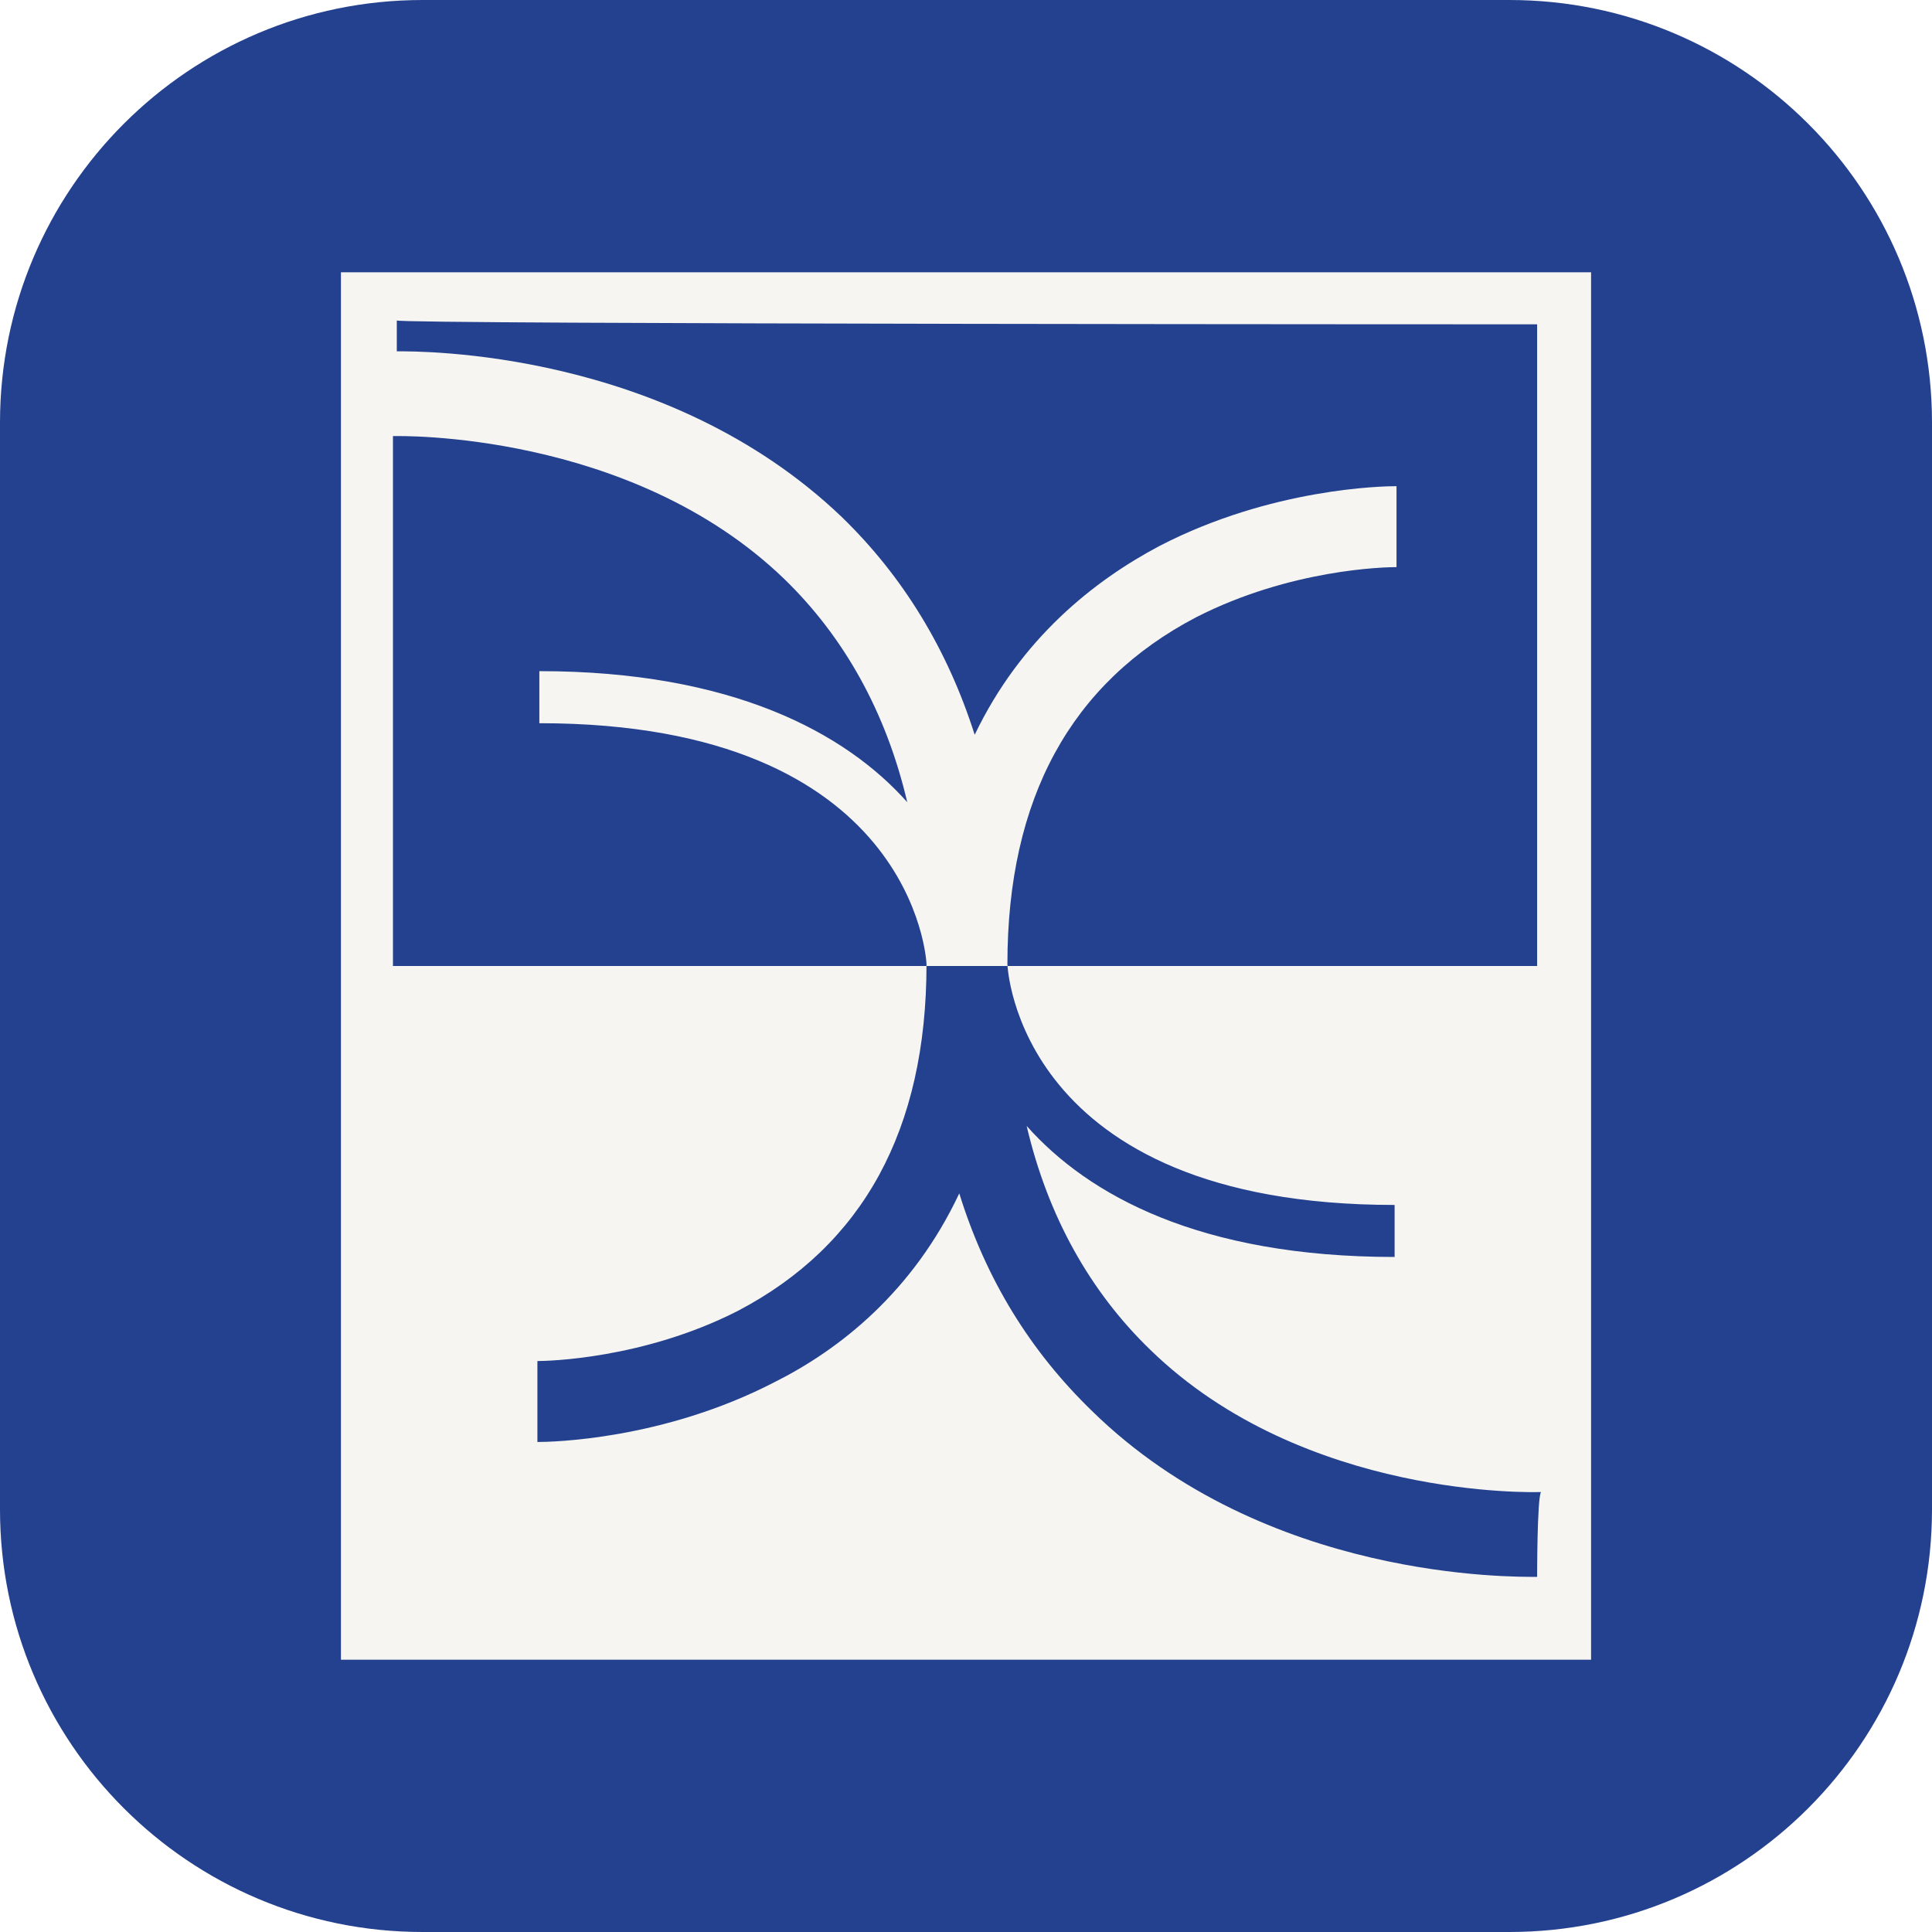
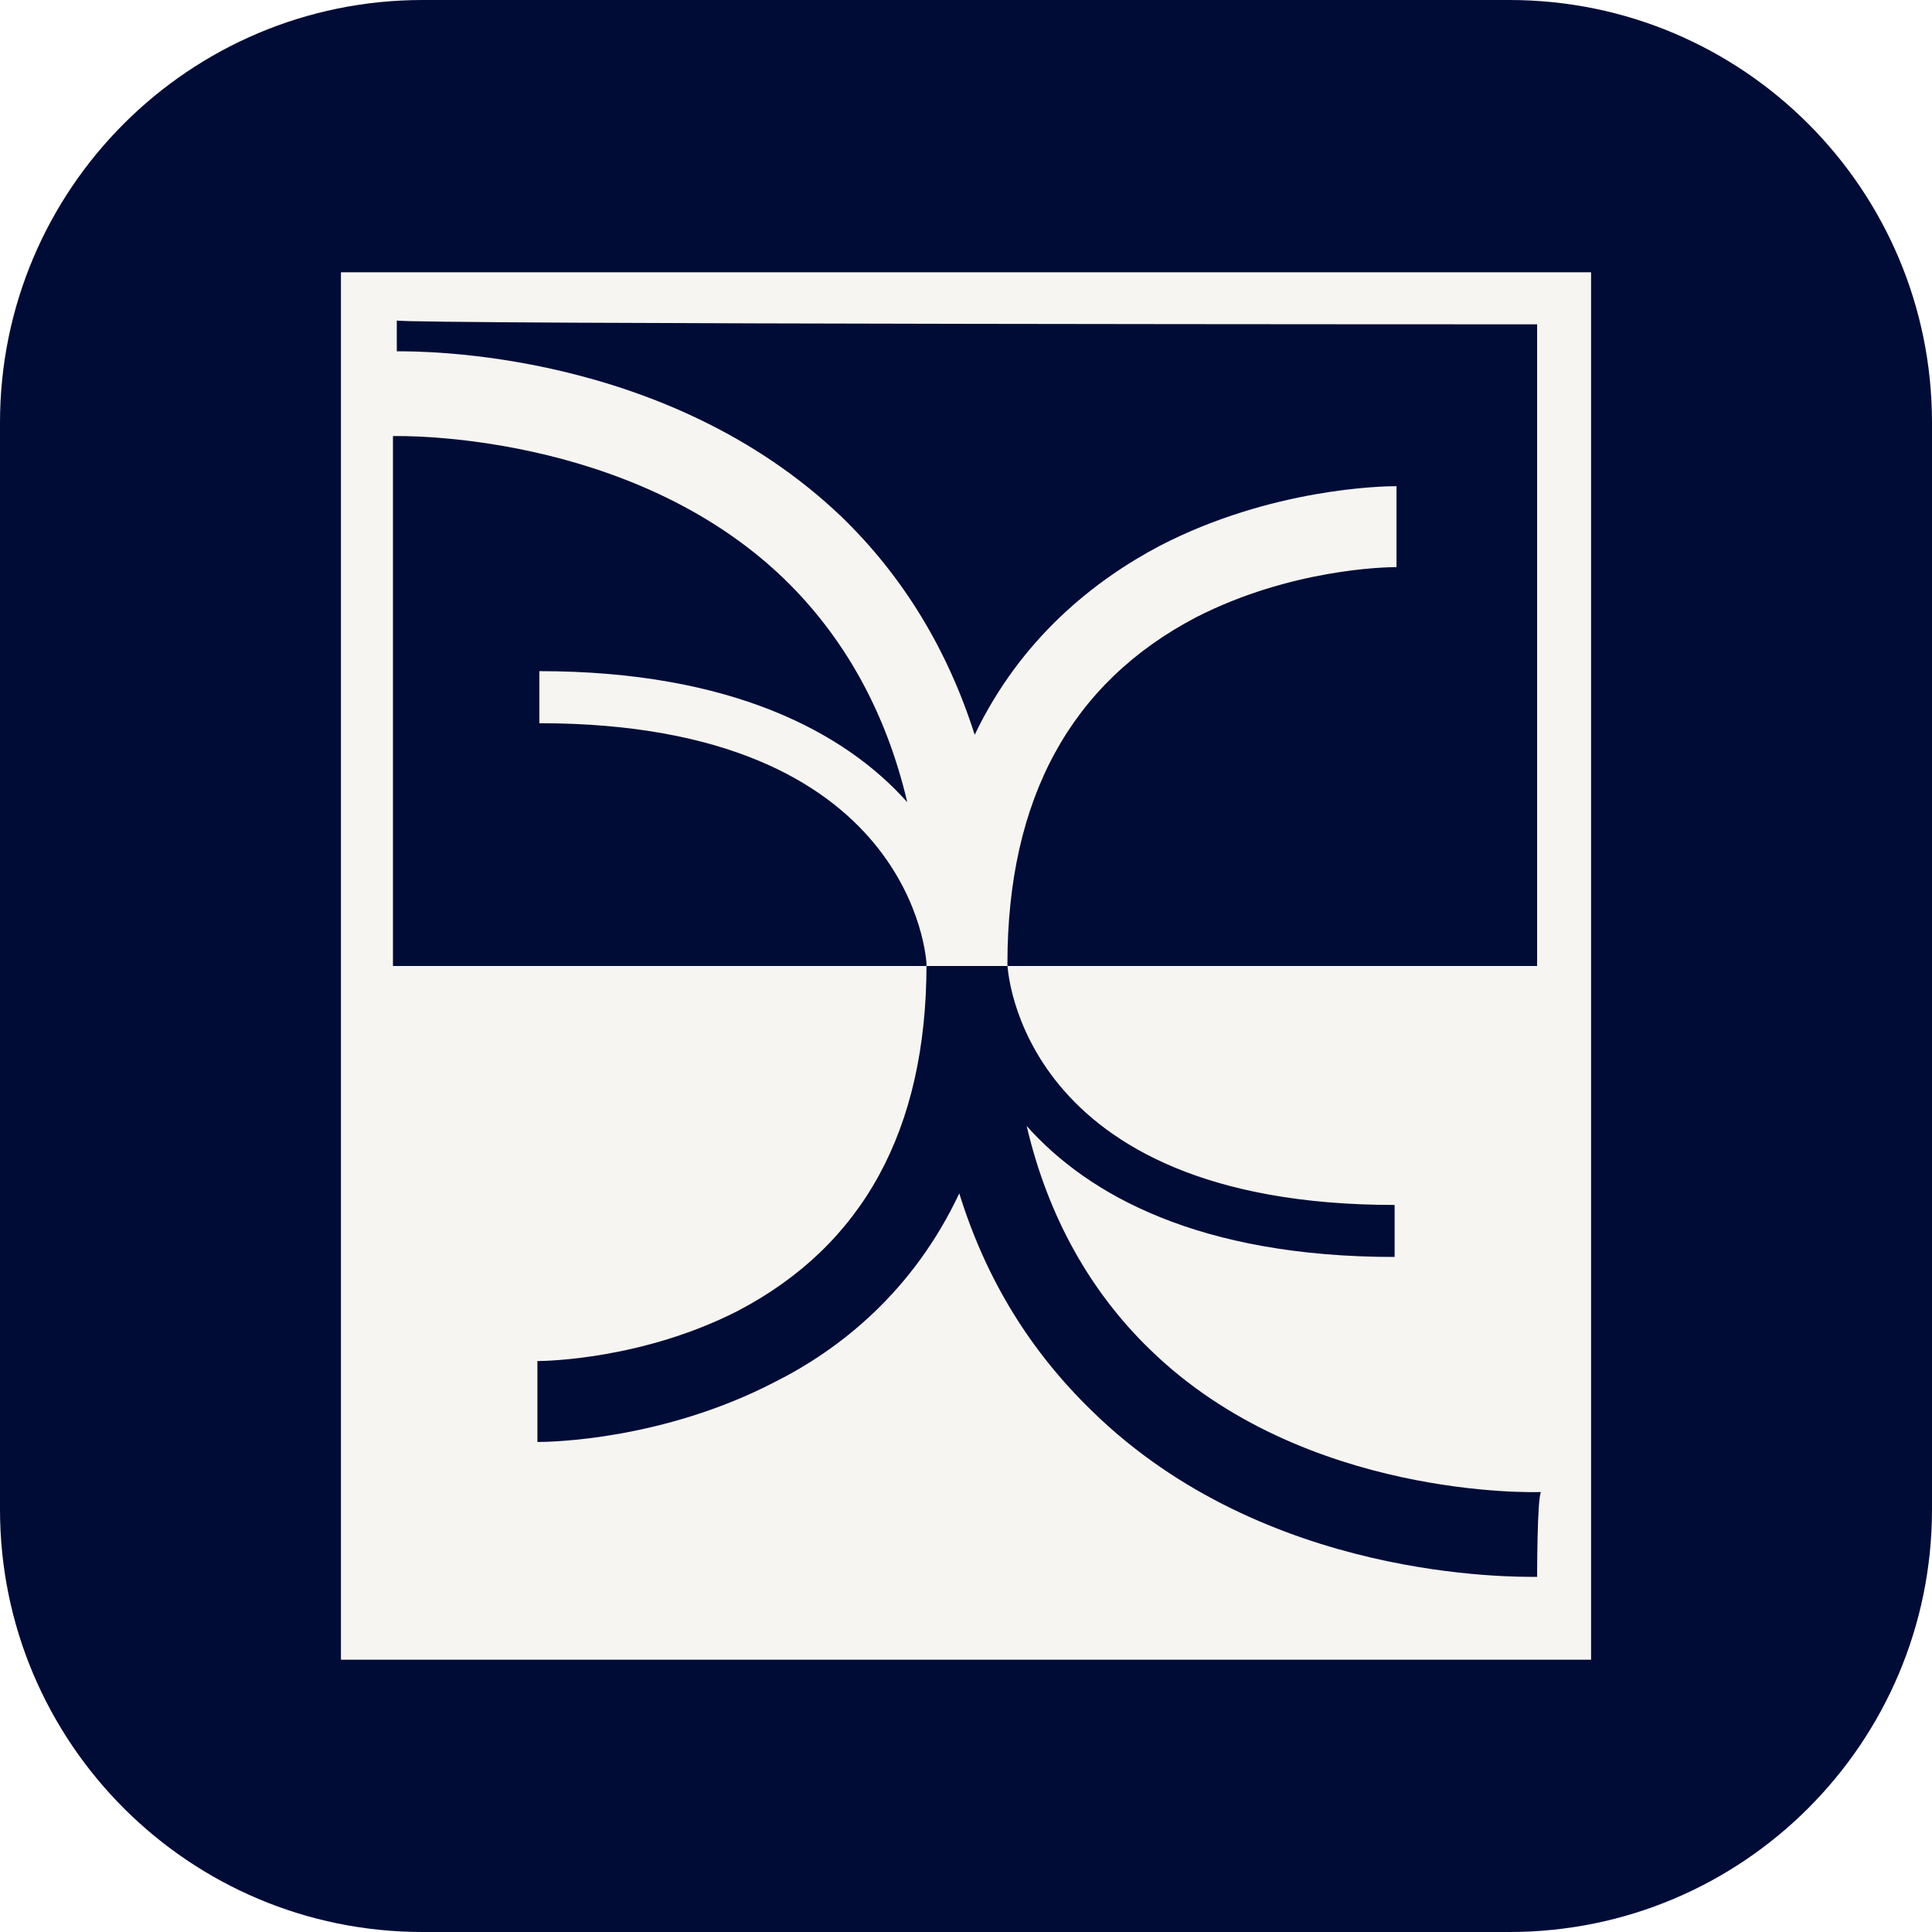
<svg xmlns="http://www.w3.org/2000/svg" viewBox="0 0 32 32" width="32" height="32">
-   <rect width="32" height="32" rx="7" fill="#24418F" />
+   <rect width="32" height="32" rx="7" fill="#000C36" />
  <g transform="translate(5.647 3.94) scale(0.67)" fill="#F6F5F1">
    <path d="M0 0.85V35.15H30.905V0.85H0ZM29.571 2.137V18H1.286V4.9H1.333C1.381 4.9 7.143 4.757 10.952 8.425C12.429 9.854 13.476 11.712 14 13.951C12.476 12.236 9.667 10.711 4.905 10.711V11.998C14.191 11.998 14.476 17.905 14.476 17.952H16.476C16.476 13.855 18.048 10.997 21.143 9.378C23.476 8.187 25.809 8.139 26.095 8.139V6.138C25.762 6.138 23 6.186 20.238 7.615C18.619 8.472 16.809 9.902 15.667 12.284C15 10.187 13.905 8.377 12.381 6.9C8.048 2.756 1.952 2.804 1.381 2.804V2.041C1.286 2.137 29.571 2.137 29.571 2.137ZM29.571 33.101C29 33.101 22.857 33.197 18.571 29.004C17.048 27.528 15.952 25.765 15.286 23.621C14.143 26.051 12.333 27.48 10.714 28.29C7.952 29.719 5.19 29.767 4.857 29.767V27.766C5.095 27.766 7.476 27.718 9.81 26.527C12.905 24.907 14.476 22.049 14.476 17.952H16.476C16.476 18 16.714 23.907 26.048 23.907V25.193C21.238 25.193 18.476 23.669 16.952 21.954C17.476 24.193 18.524 26.051 20 27.48C23.809 31.196 29.571 31.005 29.619 31.005H29.667C29.571 31.148 29.571 33.101 29.571 33.101Z" />
  </g>
</svg>
